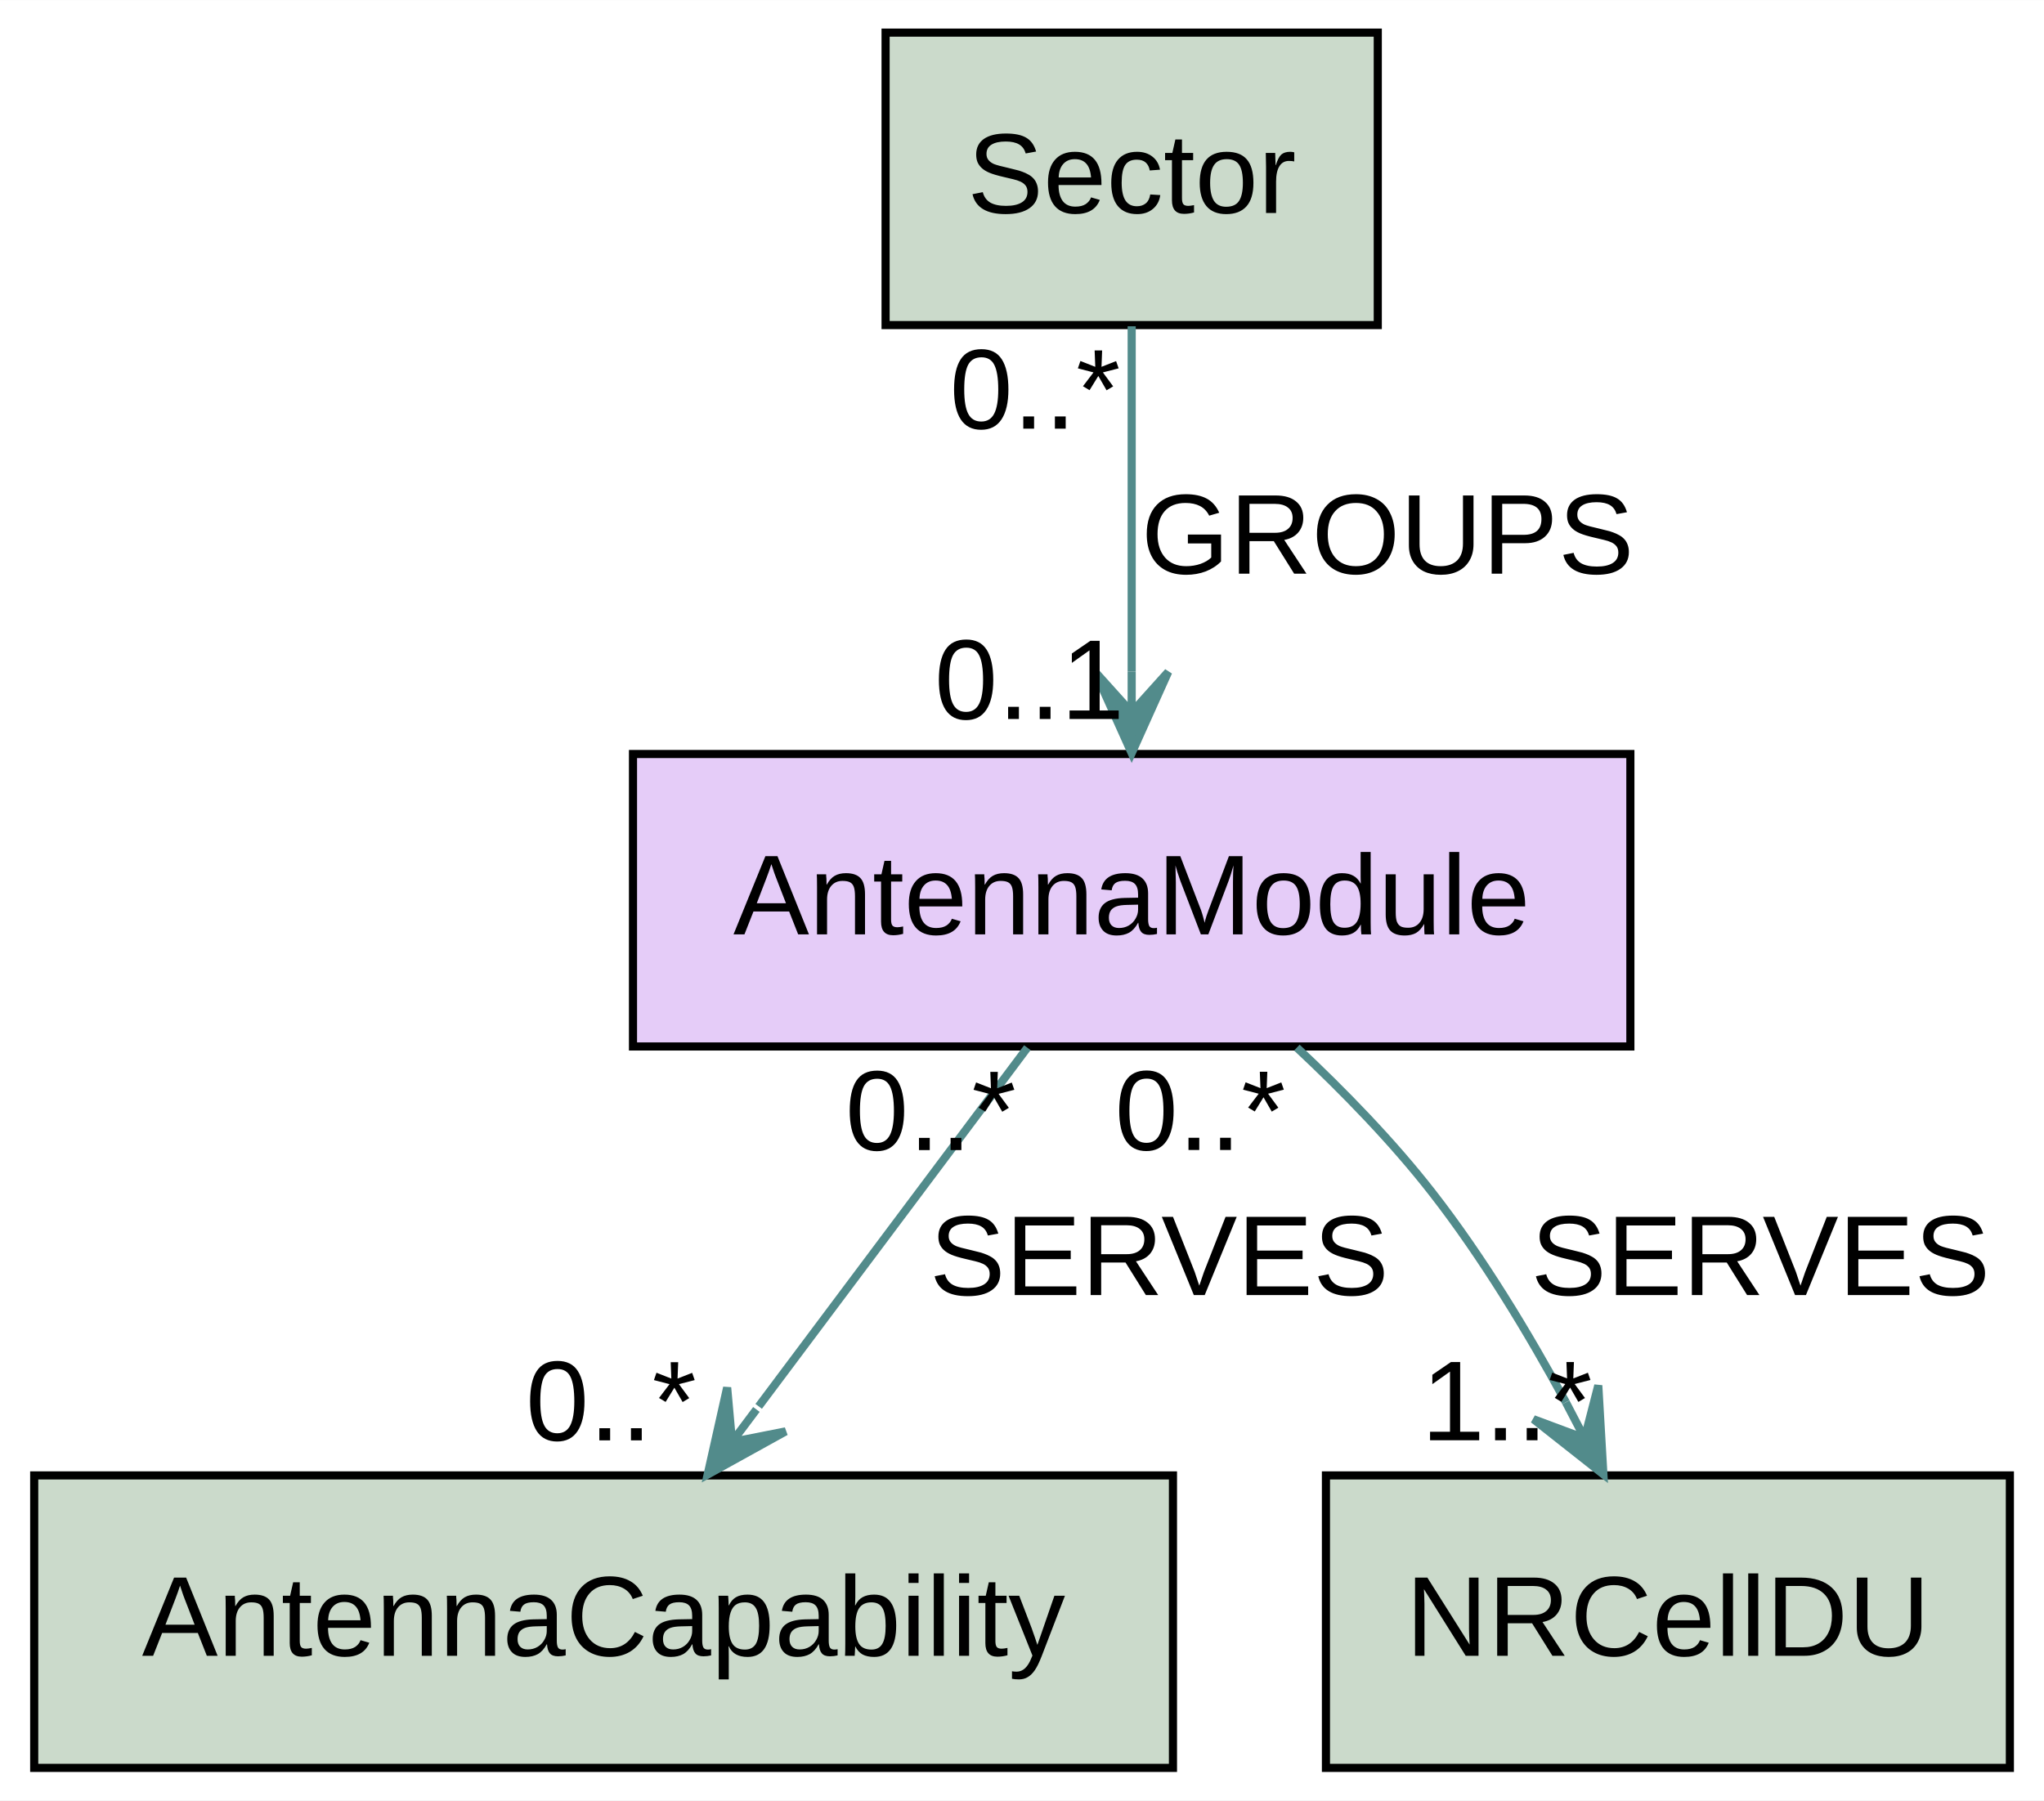
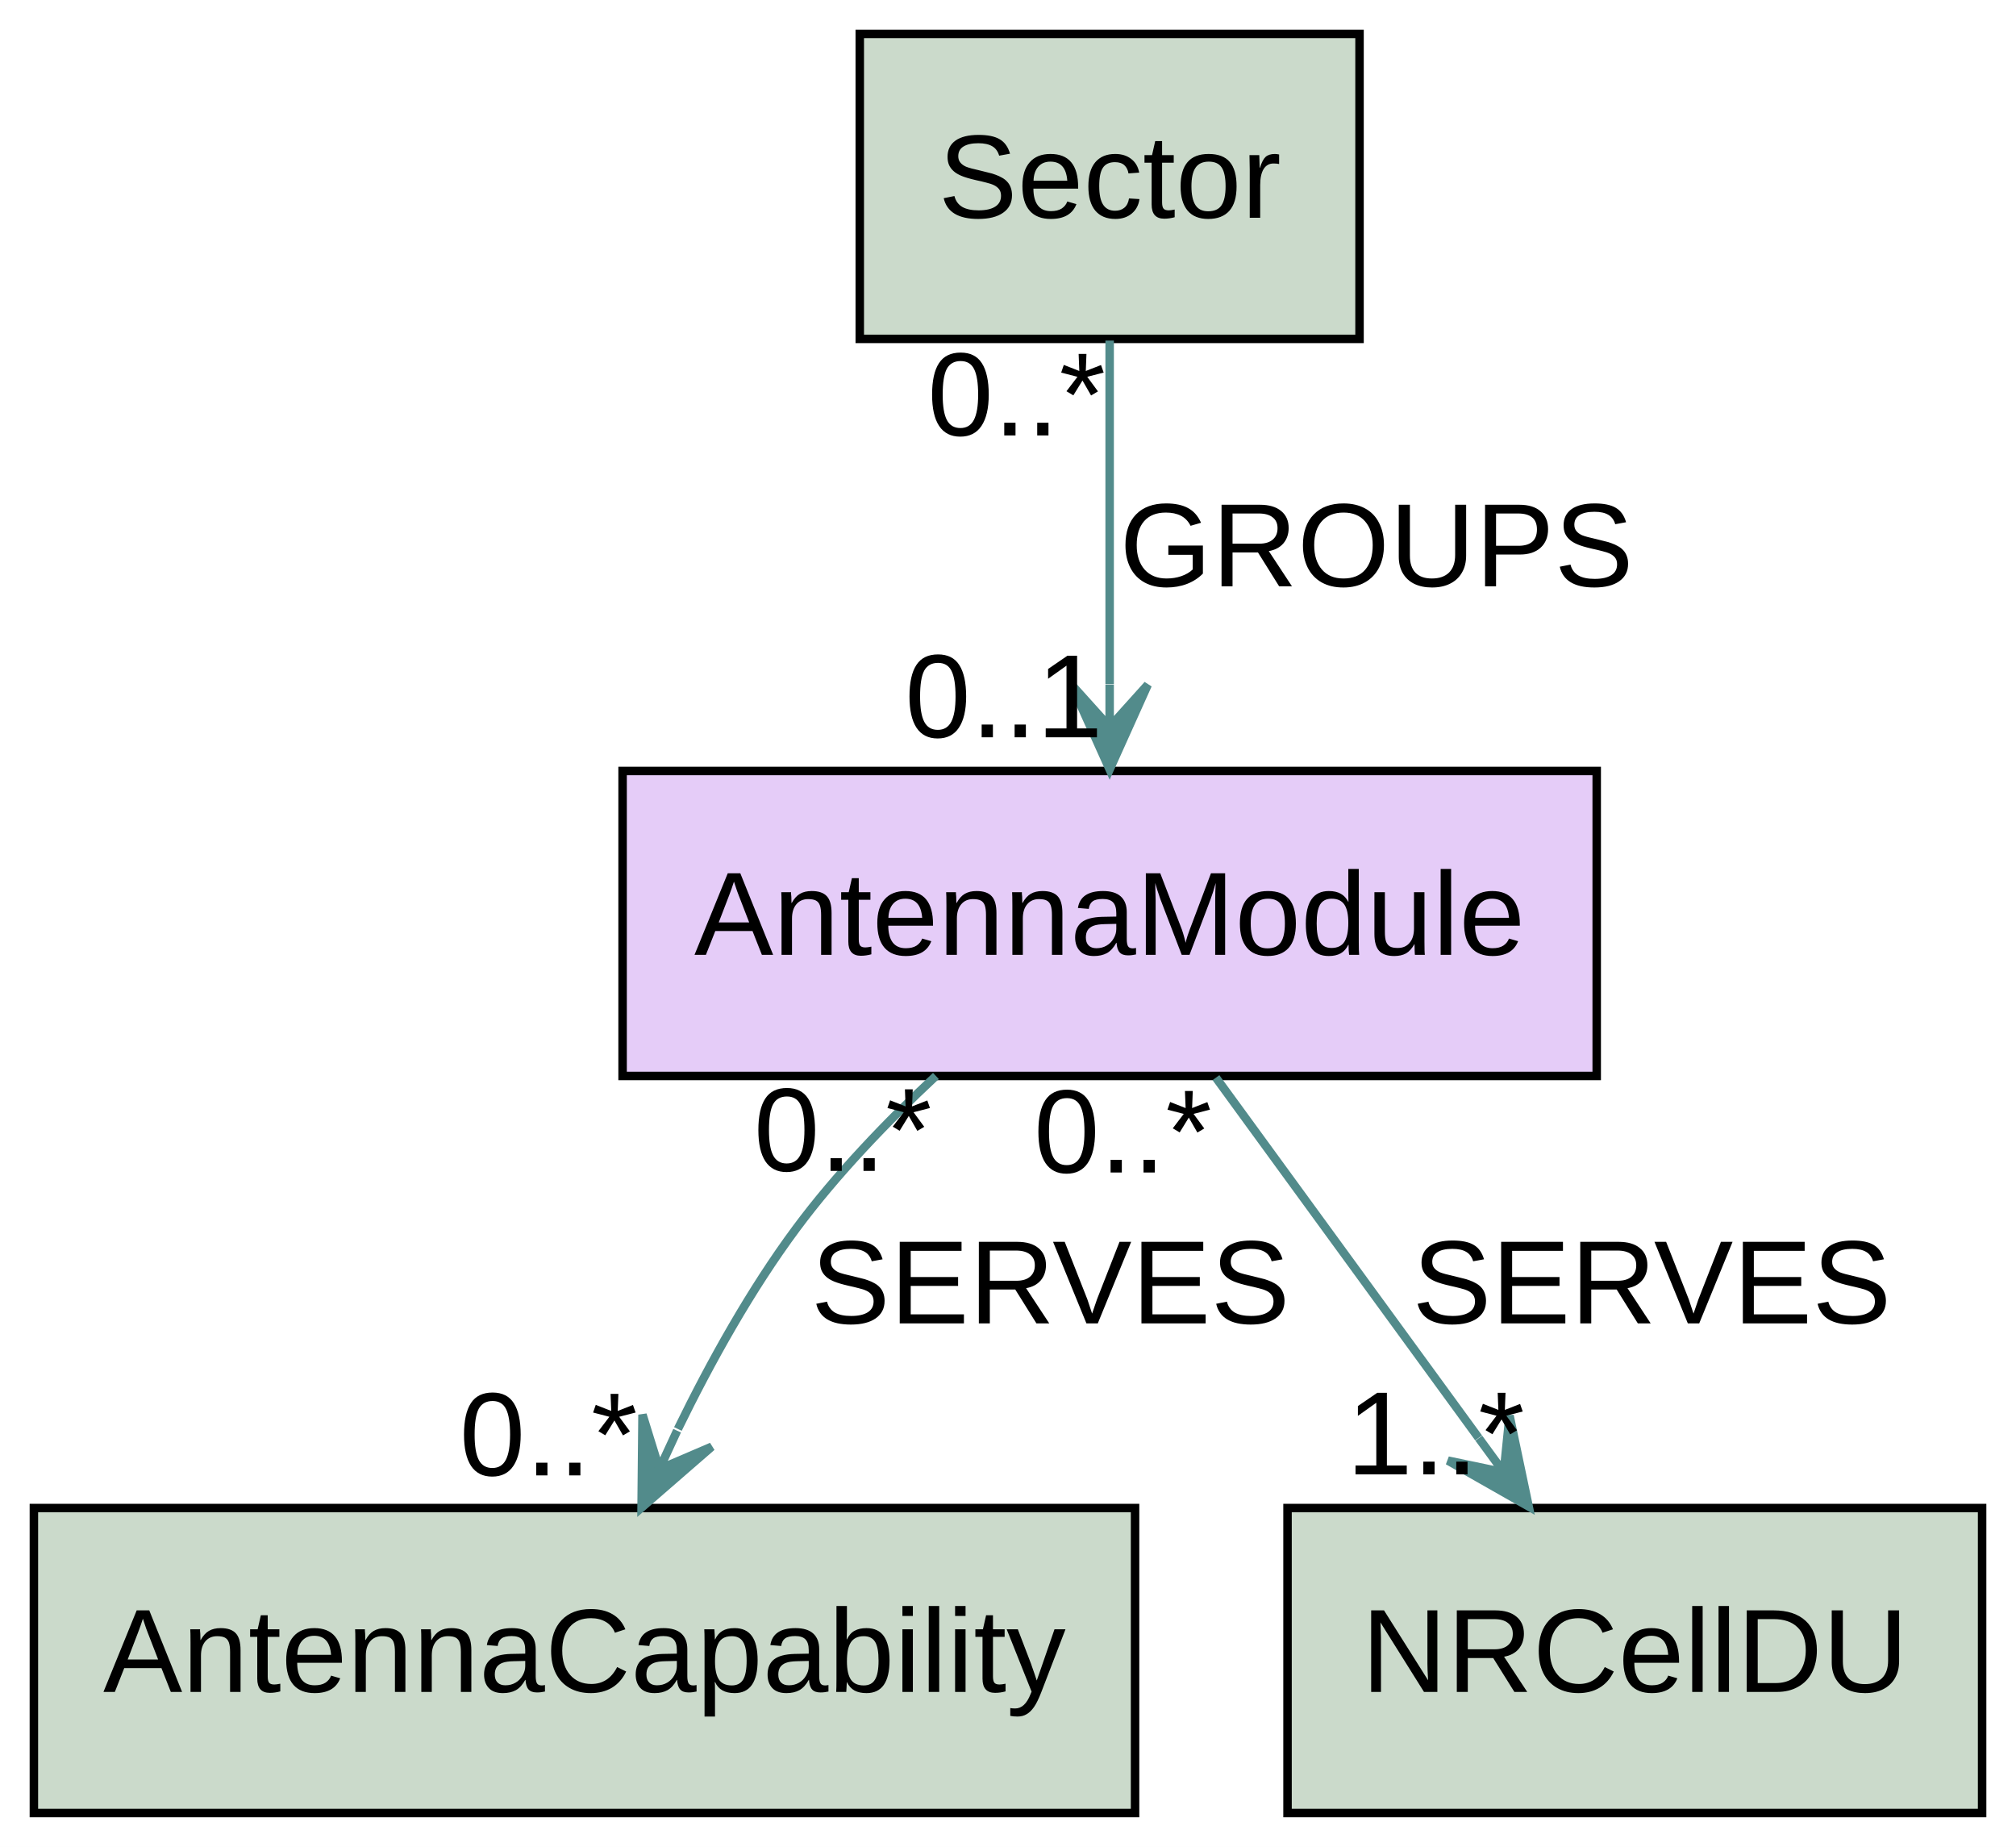
- <svg xmlns="http://www.w3.org/2000/svg" width="252px" height="222px" viewBox="0.00 0.00 251.58 221.60">
-   <g id="graph0" class="graph" transform="scale(1.0 1.0) rotate(0.0) translate(4.0 217.6)">
-     <polygon fill="white" stroke="transparent" points="-4,4 -4,-217.6 247.58,-217.6 247.58,4 -4,4" />
+ <svg xmlns="http://www.w3.org/2000/svg" width="238px" height="218px" viewBox="0.00 0.00 238.00 218.00">
+   <g id="graph0" class="graph" transform="scale(1.0 1.0) rotate(0.0) translate(4.0 214.0)">
+     <polygon fill="white" stroke="transparent" points="-4,4 -4,-214 234,-214 234,4 -4,4" />
    <g id="node1" class="node">
-       <polygon fill="#9a38e3" fill-opacity="0.255" stroke="black" points="196.67,-124.8 73.91,-124.8 73.91,-88.8 196.67,-88.8 196.67,-124.8" />
-       <text text-anchor="middle" x="135.29" y="-102.6" font-family="Arial" font-size="14.00">AntennaModule</text>
+       <polygon fill="#9a38e3" fill-opacity="0.255" stroke="black" points="184.5,-123 69.5,-123 69.5,-87 184.5,-87 184.5,-123" />
+       <text text-anchor="middle" x="127" y="-101.3" font-family="Arial" font-size="14.00">AntennaModule</text>
    </g>
    <g id="node2" class="node">
-       <polygon fill="#366f34" fill-opacity="0.255" stroke="black" points="140.37,-36 0.21,-36 0.21,0 140.37,0 140.37,-36" />
-       <text text-anchor="middle" x="70.29" y="-13.8" font-family="Arial" font-size="14.00">AntennaCapability</text>
+       <polygon fill="#366f34" fill-opacity="0.255" stroke="black" points="130,-36 0,-36 0,0 130,0 130,-36" />
+       <text text-anchor="middle" x="65" y="-14.3" font-family="Arial" font-size="14.00">AntennaCapability</text>
    </g>
    <g id="edge2" class="edge">
-       <path fill="none" stroke="#528b8b" d="M122.45,-88.65C113.01,-76.05 100.03,-58.72 89.38,-44.5" />
-       <polygon fill="#528b8b" stroke="#528b8b" points="83.1,-36.11 92.7,-41.42 86.1,-40.12 89.1,-44.12 89.1,-44.12 89.1,-44.12 86.1,-40.12 85.5,-46.82 83.1,-36.11 83.1,-36.11" />
-       <text text-anchor="middle" x="138.68" y="-58.2" font-family="Arial" font-size="14.00">SERVES</text>
-       <text text-anchor="middle" x="71.21" y="-40.31" font-family="Arial" font-size="14.00">0..*</text>
-       <text text-anchor="middle" x="110.55" y="-76.05" font-family="Arial" font-size="14.00">0..*</text>
+       <path fill="none" stroke="#528b8b" d="M106.49,-87C100.72,-81.61 94.74,-75.39 90,-69 84.65,-61.8 79.91,-53.28 76.03,-45.33" />
+       <polygon fill="#528b8b" stroke="#528b8b" points="71.74,-36.05 80.02,-43.24 73.84,-40.59 75.94,-45.13 75.94,-45.13 75.94,-45.13 73.84,-40.59 71.85,-47.02 71.74,-36.05 71.74,-36.05" />
+       <text text-anchor="middle" x="120" y="-57.8" font-family="Arial" font-size="14.00">SERVES</text>
+       <text text-anchor="middle" x="60.74" y="-39.85" font-family="Arial" font-size="14.00">0..*</text>
+       <text text-anchor="middle" x="95.49" y="-75.8" font-family="Arial" font-size="14.00">0..*</text>
    </g>
    <g id="node3" class="node">
-       <polygon fill="#366f34" fill-opacity="0.255" stroke="black" points="243.38,-36 159.2,-36 159.2,0 243.38,0 243.38,-36" />
-       <text text-anchor="middle" x="201.29" y="-13.8" font-family="Arial" font-size="14.00">NRCellDU</text>
+       <polygon fill="#366f34" fill-opacity="0.255" stroke="black" points="230,-36 148,-36 148,0 230,0 230,-36" />
+       <text text-anchor="middle" x="189" y="-14.3" font-family="Arial" font-size="14.00">NRCellDU</text>
    </g>
    <g id="edge1" class="edge">
-       <path fill="none" stroke="#528b8b" d="M155.62,-88.66C161.37,-83.27 167.4,-77.08 172.29,-70.8 178.43,-62.92 184.08,-53.58 188.73,-45.01" />
-       <polygon fill="#528b8b" stroke="#528b8b" points="193.35,-36.13 192.72,-47.08 191.04,-40.57 188.73,-45 188.73,-45 188.73,-45 191.04,-40.57 184.74,-42.92 193.35,-36.13 193.35,-36.13" />
-       <text text-anchor="middle" x="212.68" y="-58.2" font-family="Arial" font-size="14.00">SERVES</text>
-       <text text-anchor="middle" x="181.46" y="-40.33" font-family="Arial" font-size="14.00">1..*</text>
-       <text text-anchor="middle" x="143.72" y="-76.06" font-family="Arial" font-size="14.00">0..*</text>
+       <path fill="none" stroke="#528b8b" d="M139.55,-86.8C148.45,-74.59 160.56,-57.99 170.56,-44.28" />
+       <polygon fill="#528b8b" stroke="#528b8b" points="176.47,-36.18 174.21,-46.91 173.53,-40.22 170.58,-44.25 170.58,-44.25 170.58,-44.25 173.53,-40.22 166.94,-41.6 176.47,-36.18 176.47,-36.18" />
+       <text text-anchor="middle" x="191" y="-57.8" font-family="Arial" font-size="14.00">SERVES</text>
+       <text text-anchor="middle" x="165.47" y="-39.98" font-family="Arial" font-size="14.00">1..*</text>
+       <text text-anchor="middle" x="128.55" y="-75.6" font-family="Arial" font-size="14.00">0..*</text>
    </g>
    <g id="node4" class="node">
-       <polygon fill="#366f34" fill-opacity="0.255" stroke="black" points="165.58,-213.6 105,-213.6 105,-177.6 165.58,-177.6 165.58,-213.6" />
-       <text text-anchor="middle" x="135.29" y="-191.4" font-family="Arial" font-size="14.00">Sector</text>
+       <polygon fill="#366f34" fill-opacity="0.255" stroke="black" points="156.5,-210 97.5,-210 97.5,-174 156.5,-174 156.5,-210" />
+       <text text-anchor="middle" x="127" y="-188.3" font-family="Arial" font-size="14.00">Sector</text>
    </g>
    <g id="edge3" class="edge">
-       <path fill="none" stroke="#528b8b" d="M135.29,-177.45C135.29,-165.32 135.29,-148.82 135.29,-134.92" />
-       <polygon fill="#528b8b" stroke="#528b8b" points="135.29,-124.91 139.79,-134.91 135.29,-129.91 135.29,-134.91 135.29,-134.91 135.29,-134.91 135.29,-129.91 130.79,-134.91 135.29,-124.91 135.29,-124.91" />
-       <text text-anchor="middle" x="166.78" y="-147" font-family="Arial" font-size="14.00">GROUPS</text>
-       <text text-anchor="middle" x="122.69" y="-129.11" font-family="Arial" font-size="14.00">0..1</text>
-       <text text-anchor="middle" x="123.39" y="-164.85" font-family="Arial" font-size="14.00">0..*</text>
+       <path fill="none" stroke="#528b8b" d="M127,-173.8C127,-162.16 127,-146.55 127,-133.24" />
+       <polygon fill="#528b8b" stroke="#528b8b" points="127,-123.18 131.5,-133.18 127,-128.18 127,-133.18 127,-133.18 127,-133.18 127,-128.18 122.5,-133.18 127,-123.18 127,-123.18" />
+       <text text-anchor="middle" x="158.5" y="-144.8" font-family="Arial" font-size="14.00">GROUPS</text>
+       <text text-anchor="middle" x="114.5" y="-126.98" font-family="Arial" font-size="14.00">0..1</text>
+       <text text-anchor="middle" x="116" y="-162.6" font-family="Arial" font-size="14.00">0..*</text>
    </g>
  </g>
</svg>
